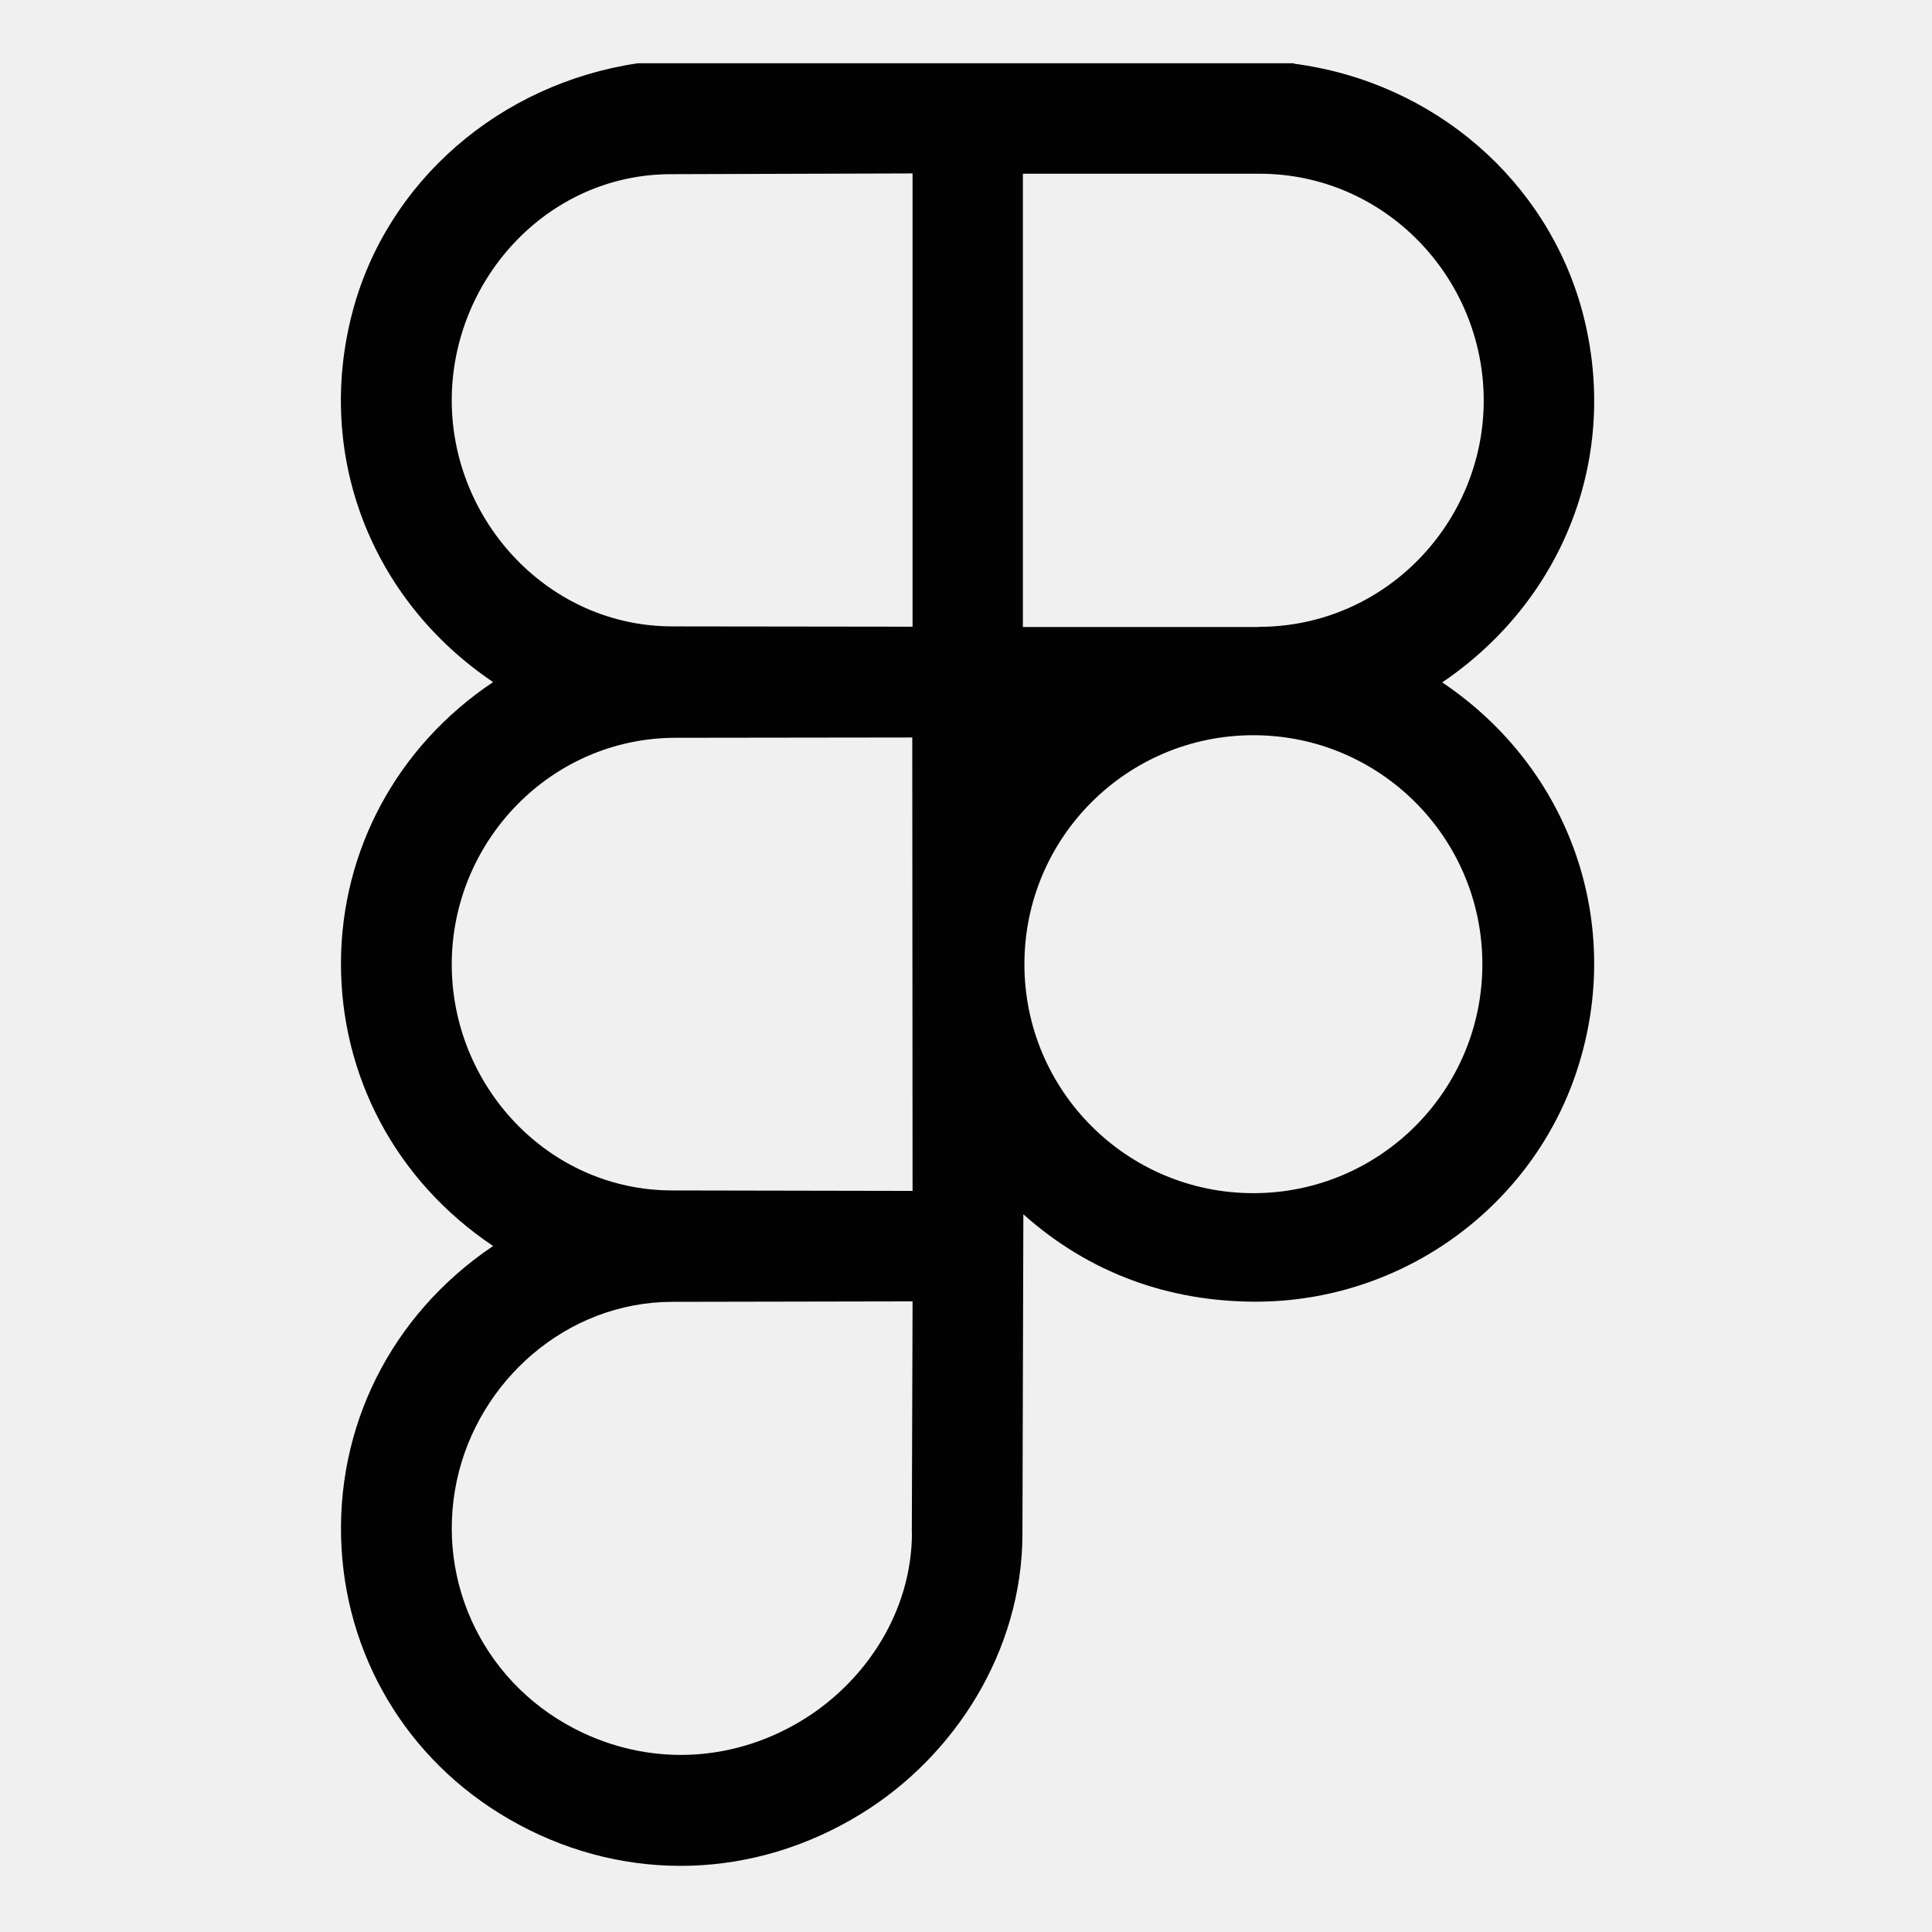
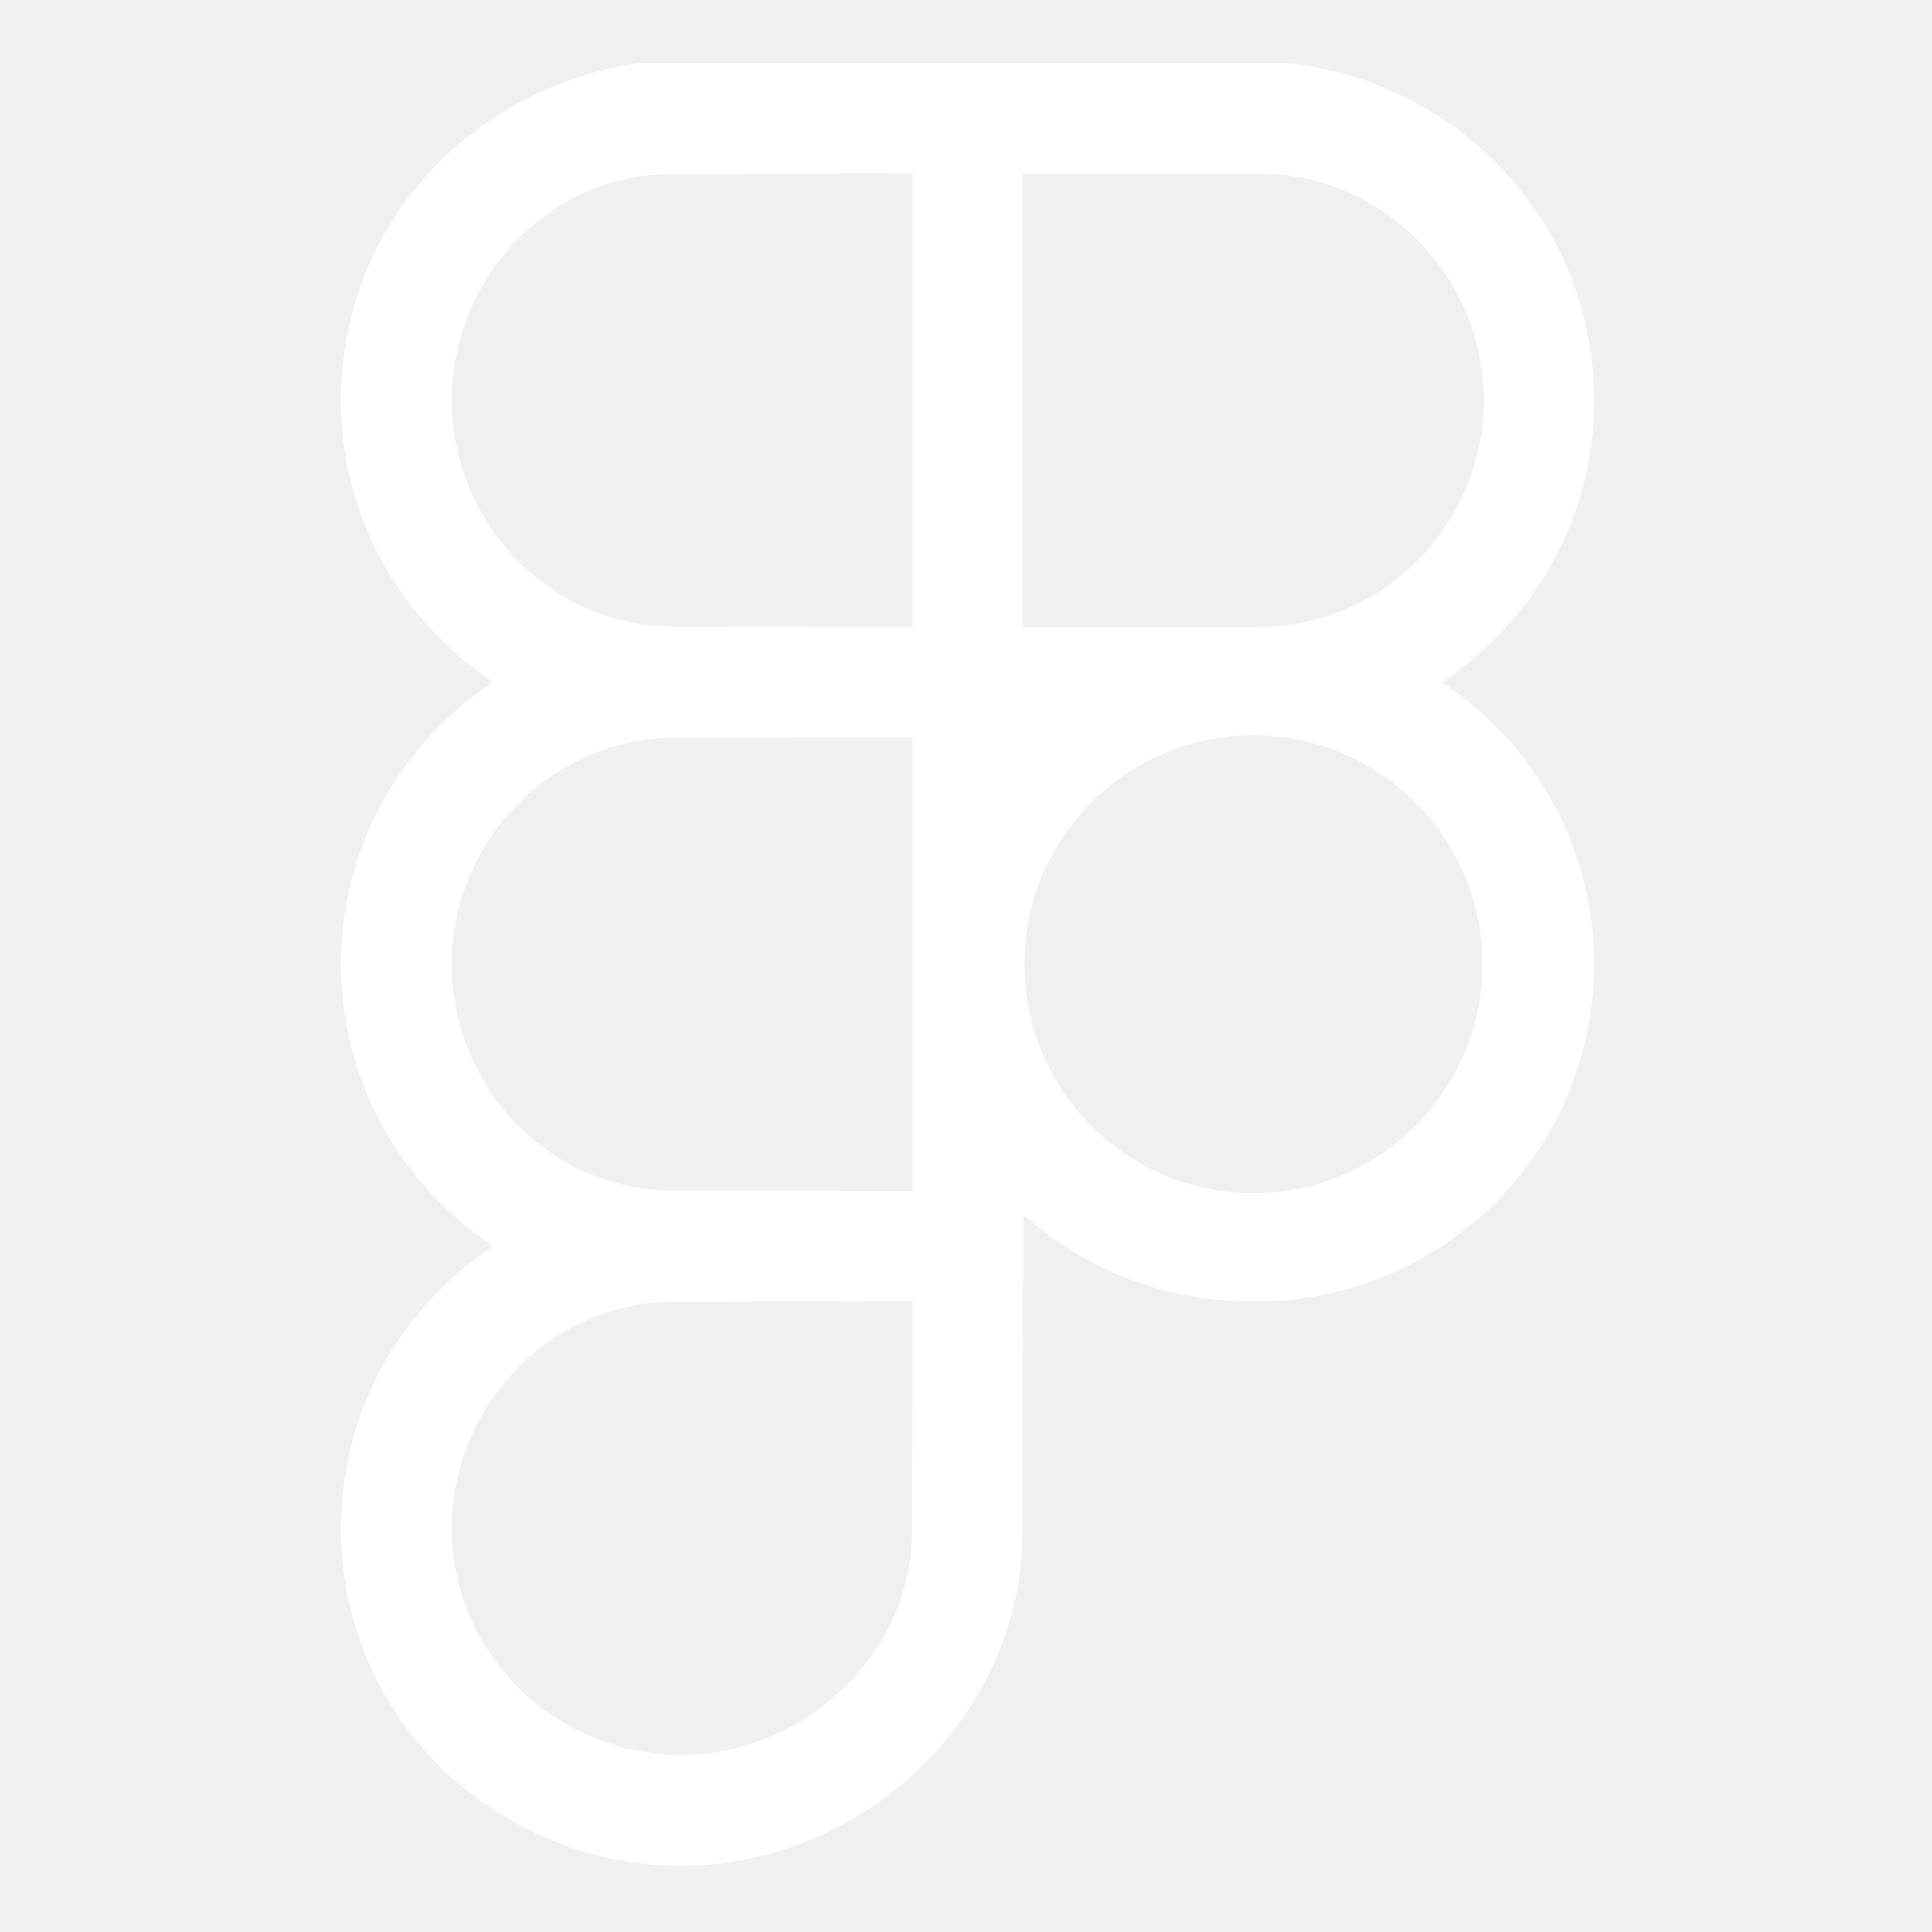
<svg xmlns="http://www.w3.org/2000/svg" id="Capa_1" data-name="Capa 1" viewBox="0 0 128 128">
  <defs>
    <style>
      .cls-1 {
-         fill: #020202;
+         fill: #fff;
      }
    </style>
  </defs>
  <path class="cls-1" d="M85.74,4.22c9.32,1.23,16.78,7.79,19.1,16.44,2.52,9.47-1.2,19.07-9.29,24.55,8.53,5.73,12.08,16.04,8.94,25.67-2.93,9-11.49,15.35-21.28,15.36-5.74,0-11.02-1.87-15.41-5.79l-.06,21.19c-.02,7.77-4.51,14.72-10.66,18.51-7.13,4.4-15.53,4.57-22.66.76s-11.34-10.74-11.79-18.29c-.47-8.04,3.27-15.51,10.04-20.07-6.47-4.33-10.11-11.31-10.08-18.79.03-7.39,3.68-14.29,10.08-18.57-8.11-5.47-11.82-15.07-9.31-24.55,2.29-8.63,9.75-15.1,18.91-16.45h43.45ZM60.46,41.52V11.49s-16.06.05-16.06.05c-8.22.03-14.54,7.1-14.47,15.12.07,7.93,6.45,14.83,14.6,14.84l15.94.02ZM83.39,41.53c8.41,0,14.94-6.95,14.91-15.05s-6.55-14.97-14.86-14.97h-15.67s0,30.03,0,30.03h15.61ZM60.44,48.86l-15.68.02c-8.26.01-14.78,6.83-14.83,14.92s6.36,15.06,14.6,15.07l15.93.03-.02-30.05ZM98.21,63.88c0-8.38-6.79-15.17-15.17-15.17s-15.17,6.79-15.17,15.17,6.79,15.17,15.17,15.17,15.17-6.79,15.17-15.17ZM60.41,101.57l.05-15.35-15.94.03c-6.99.02-12.83,5.23-14.25,11.82-1.47,6.85,1.93,13.73,8.36,16.74,4.76,2.23,10.2,1.9,14.76-.99,3.97-2.52,7.01-7.02,7.03-12.26Z" />
</svg>
